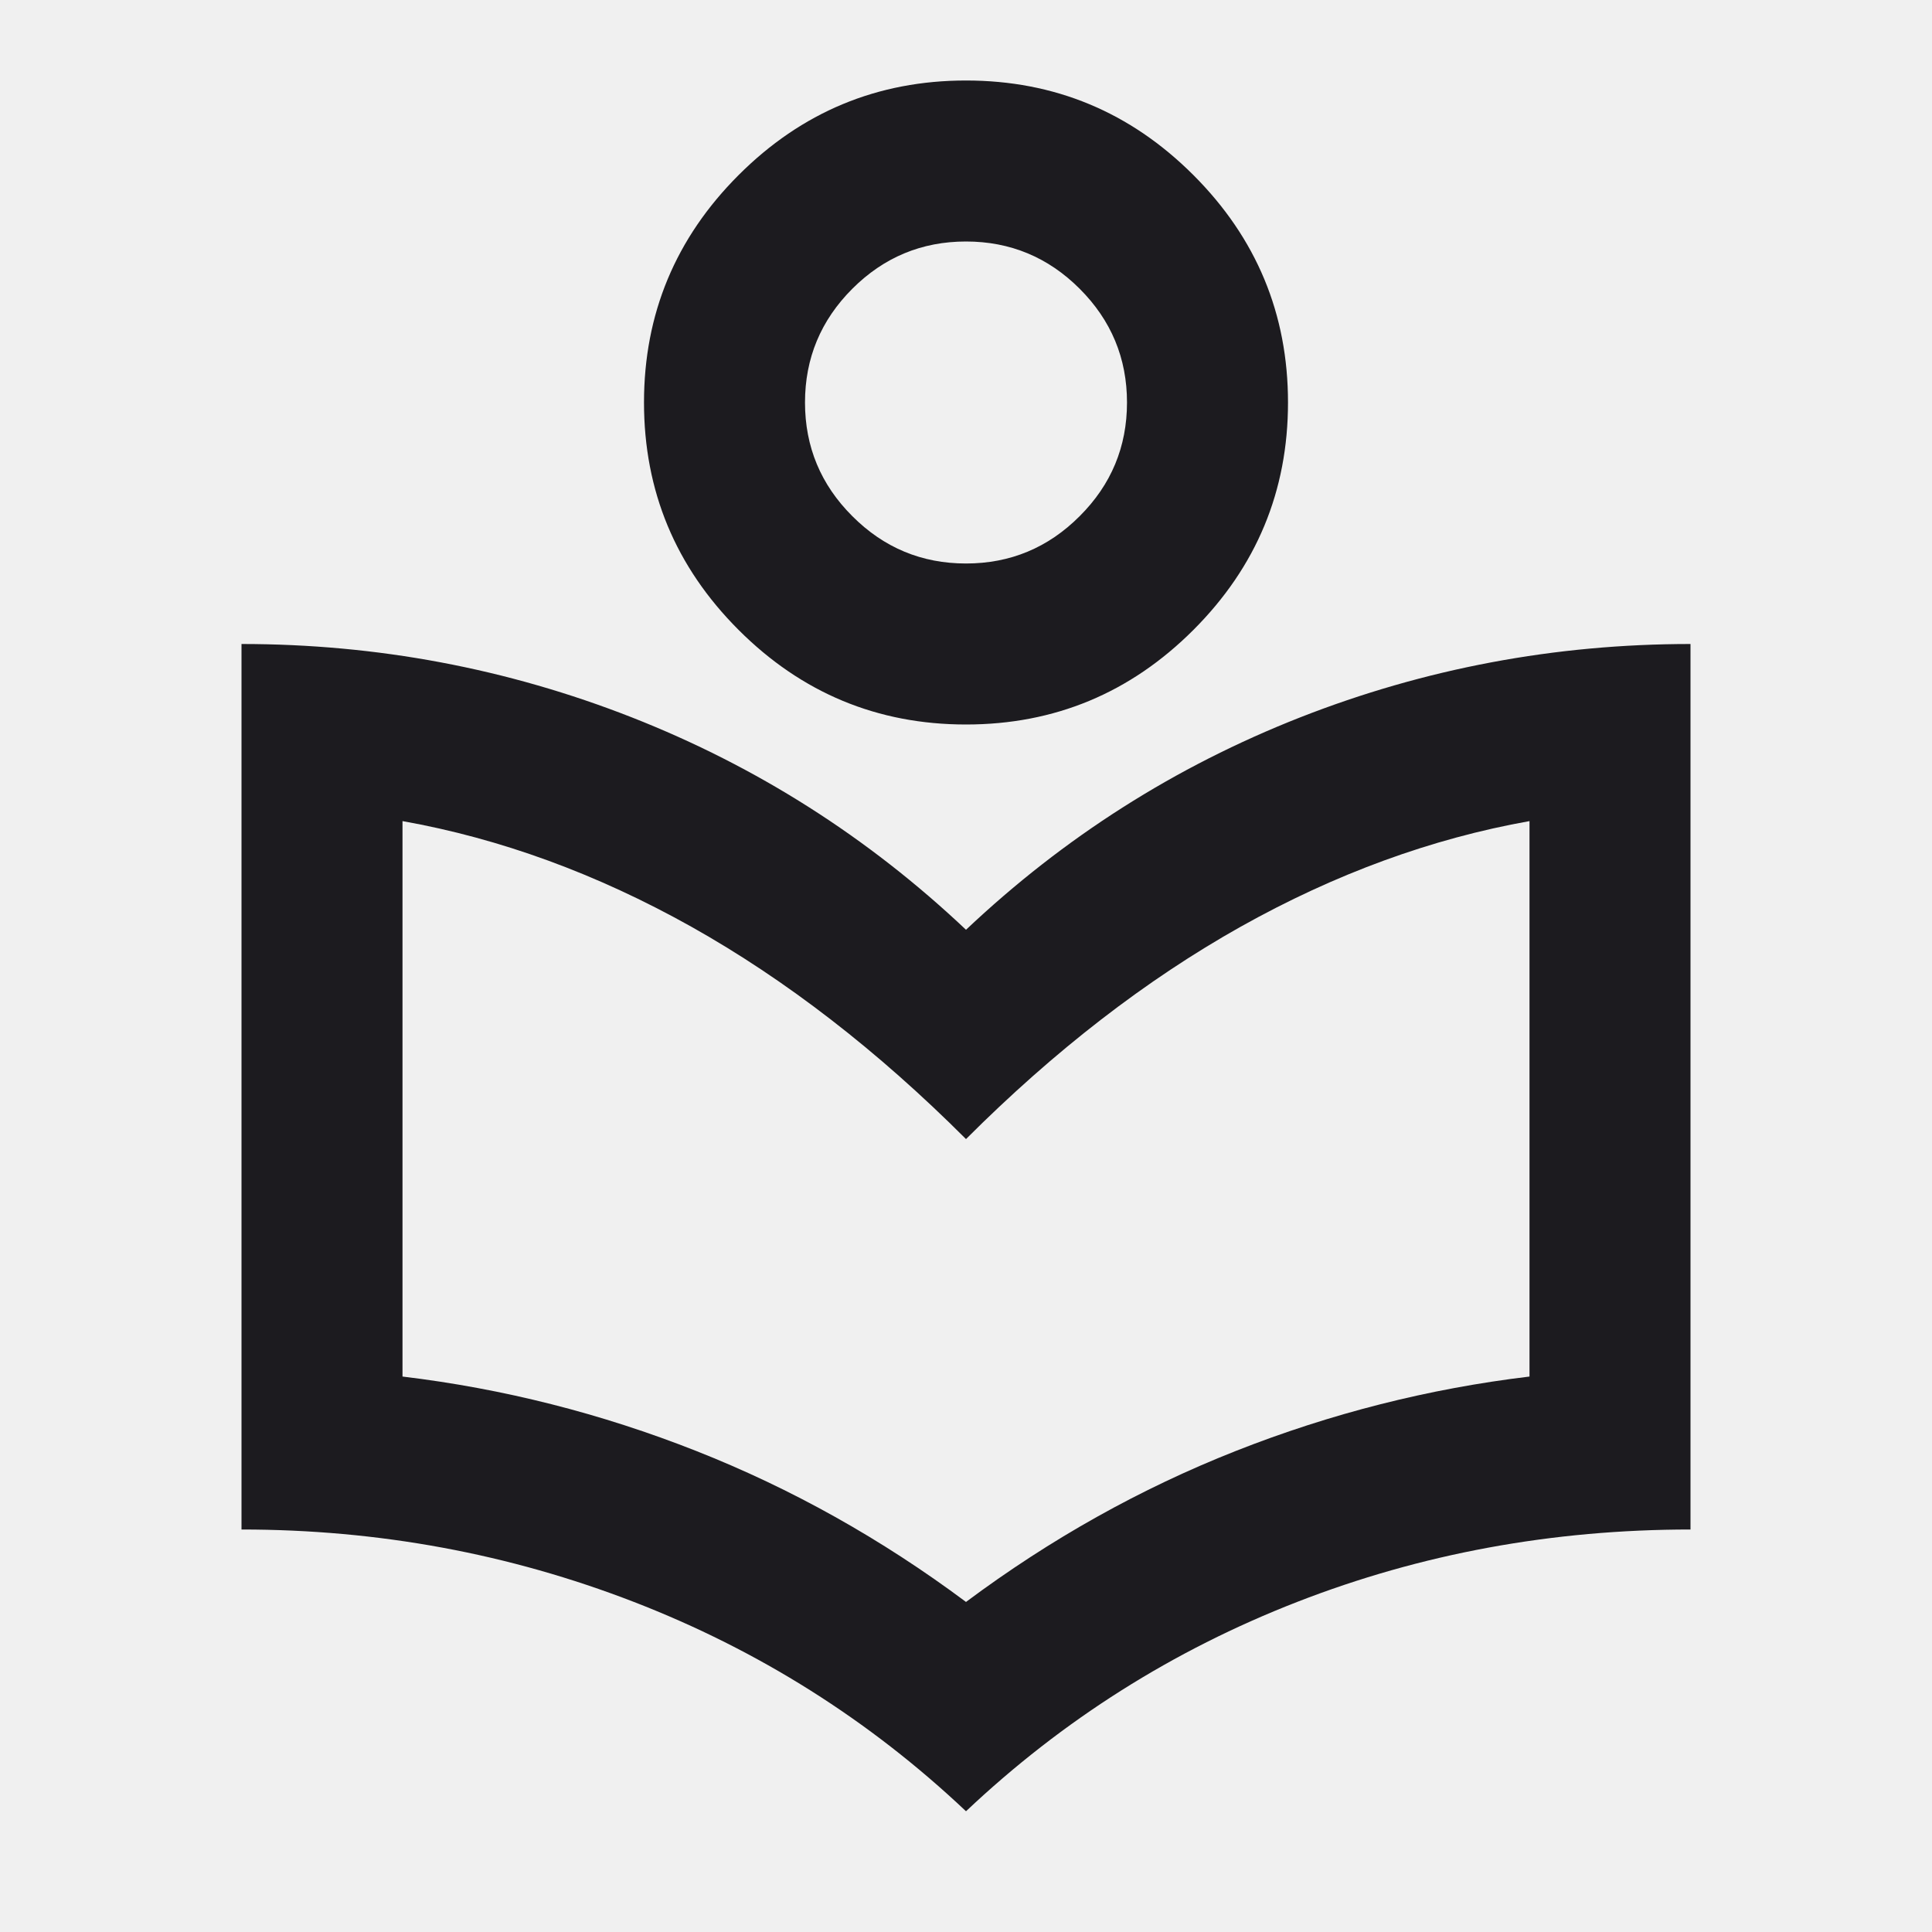
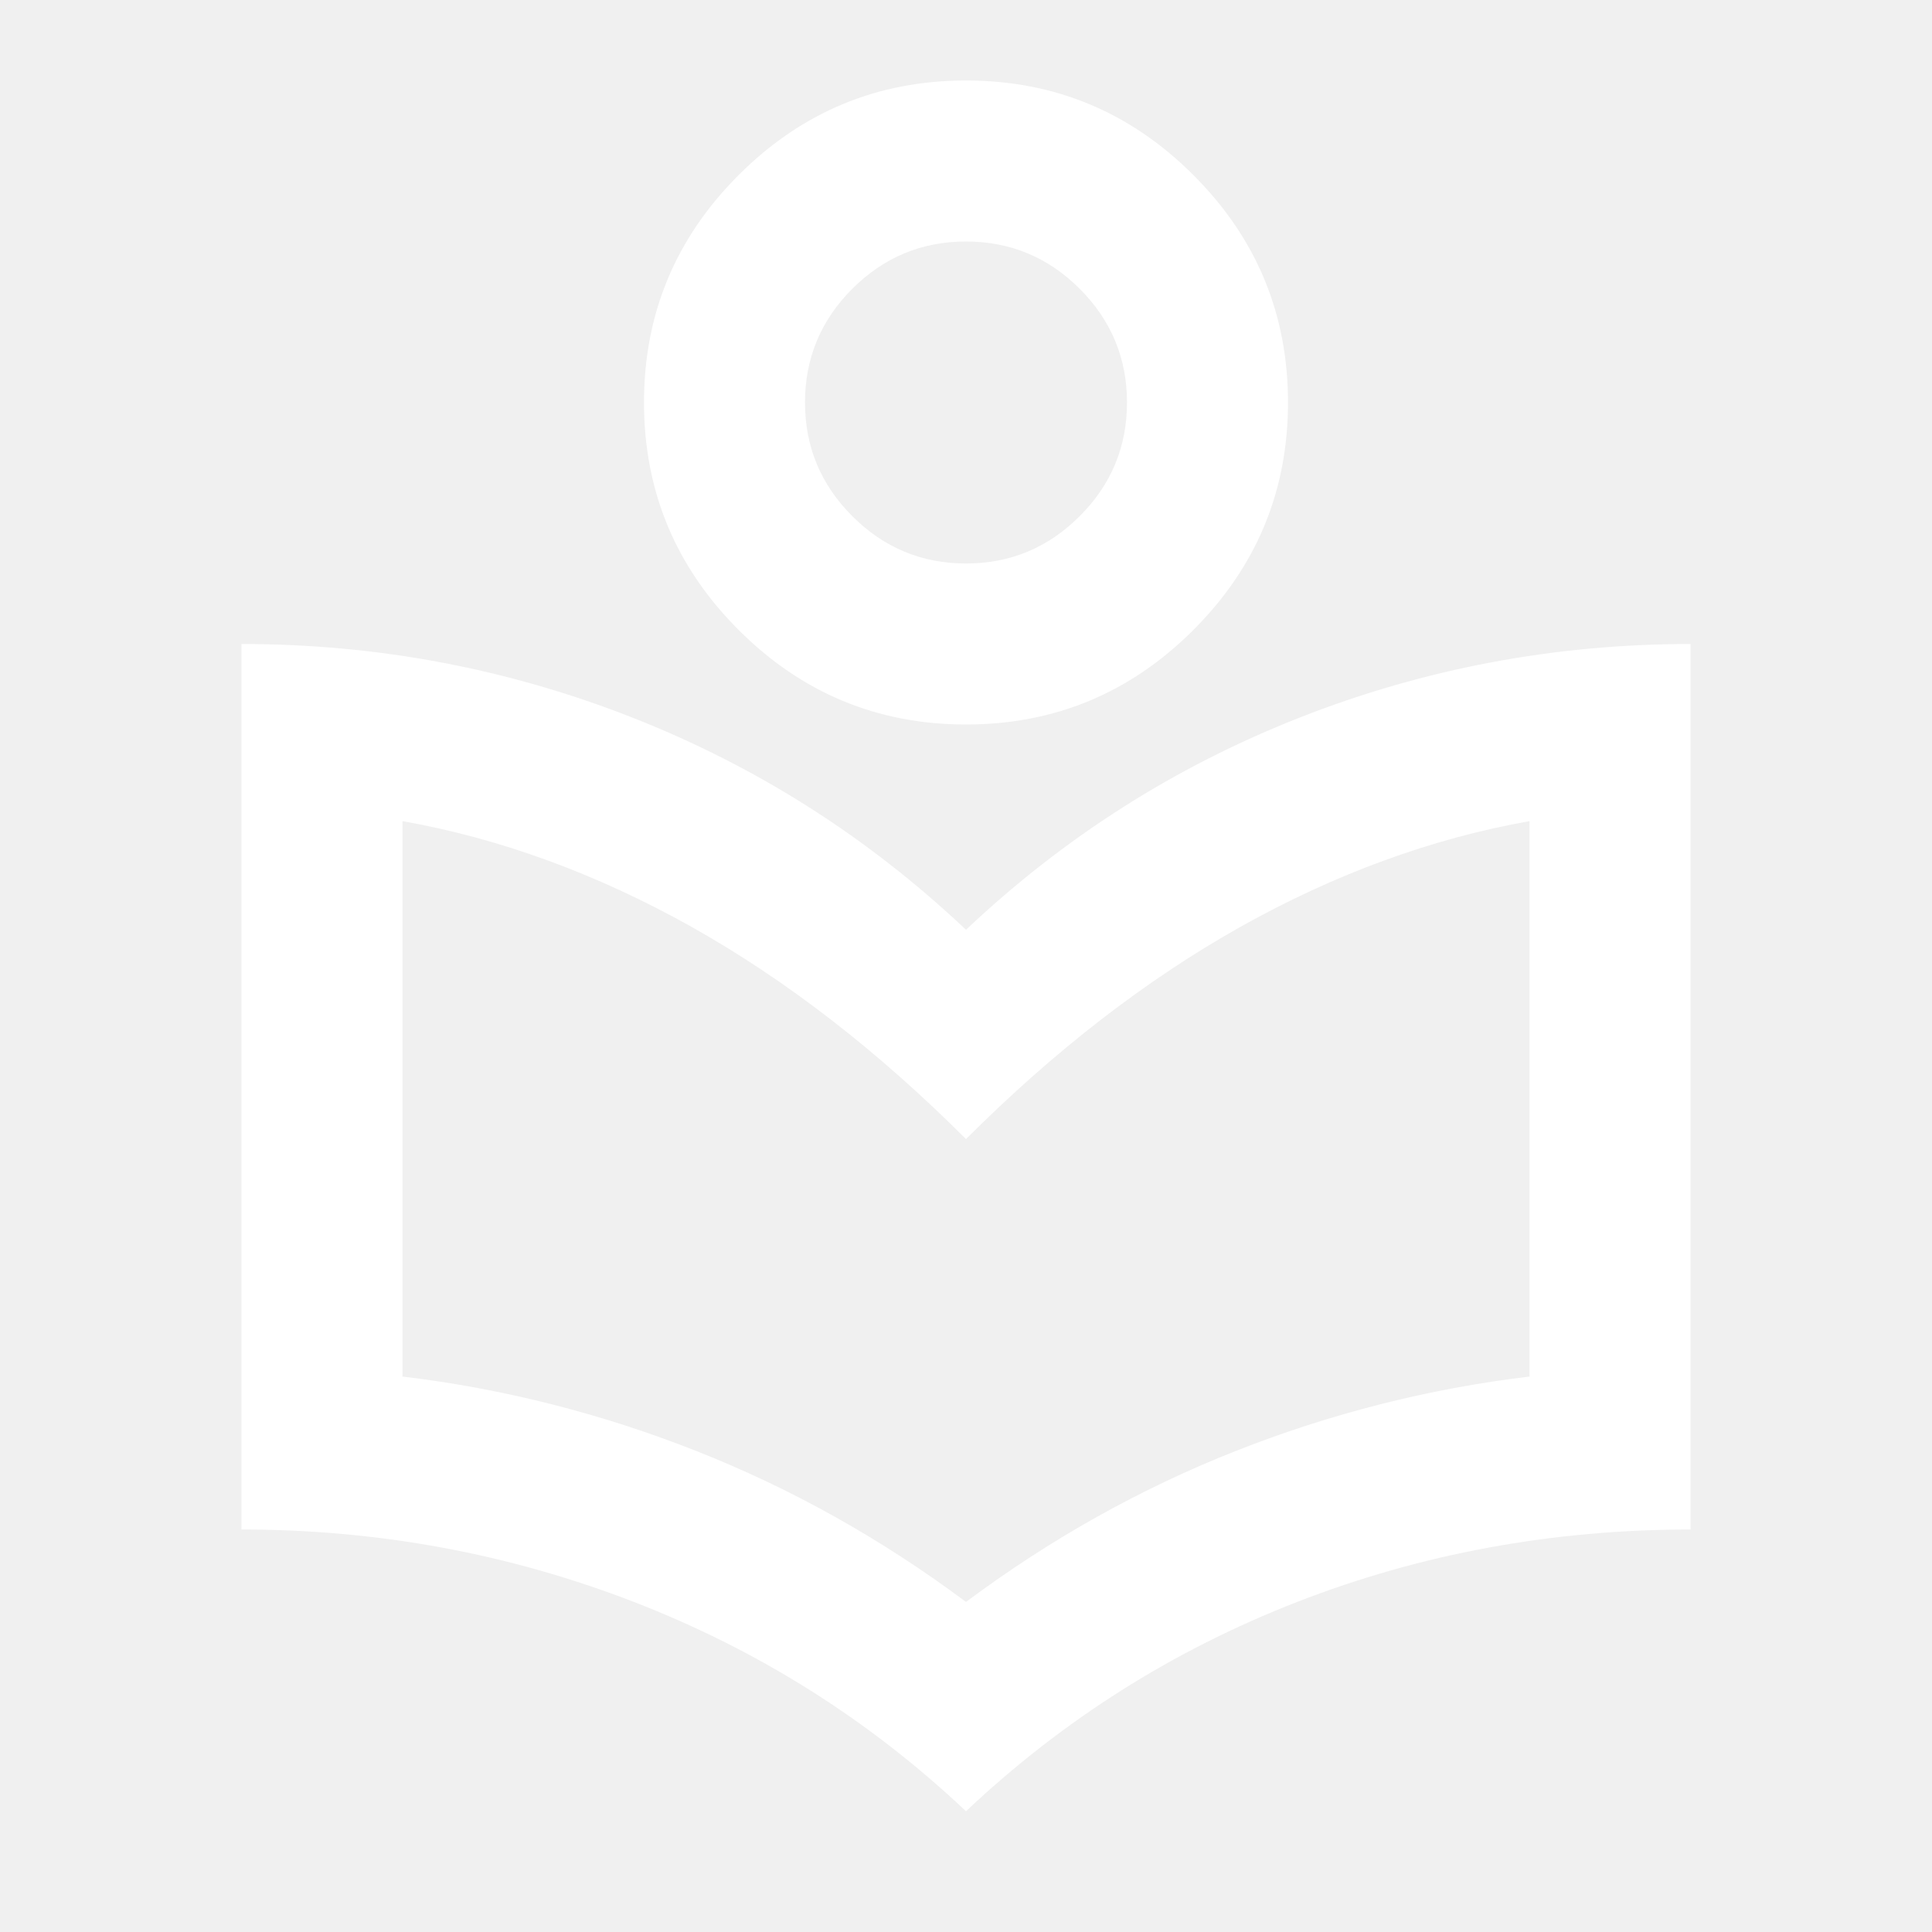
<svg xmlns="http://www.w3.org/2000/svg" width="24" height="24" viewBox="0 0 24 24" fill="none">
  <g clip-path="url(#clip0_101_1755)">
    <mask id="mask0_101_1755" style="mask-type:alpha" maskUnits="userSpaceOnUse" x="0" y="0" width="24" height="24">
-       <rect width="24" height="24" fill="#D9D9D9" />
+       <rect width="24" height="24" fill="#fff" />
    </mask>
    <g mask="url(#mask0_101_1755)">
-       <path d="M12 22.5C10.8 21.367 9.425 20.5 7.875 19.9C6.325 19.3 4.7 19 3 19V8C4.683 8 6.3 8.304 7.85 8.912C9.4 9.521 10.783 10.4 12 11.55C13.217 10.4 14.6 9.521 16.15 8.912C17.7 8.304 19.317 8 21 8V19C19.283 19 17.654 19.3 16.113 19.9C14.571 20.5 13.2 21.367 12 22.5ZM12 19.9C13.05 19.117 14.167 18.492 15.35 18.025C16.533 17.558 17.75 17.25 19 17.1V10.2C17.783 10.417 16.587 10.854 15.412 11.512C14.238 12.171 13.1 13.05 12 14.15C10.9 13.05 9.762 12.171 8.588 11.512C7.412 10.854 6.217 10.417 5 10.2V17.1C6.25 17.25 7.467 17.558 8.65 18.025C9.833 18.492 10.95 19.117 12 19.9ZM12 9C10.9 9 9.958 8.608 9.175 7.825C8.392 7.042 8 6.1 8 5C8 3.9 8.392 2.958 9.175 2.175C9.958 1.392 10.9 1 12 1C13.1 1 14.042 1.392 14.825 2.175C15.608 2.958 16 3.9 16 5C16 6.1 15.608 7.042 14.825 7.825C14.042 8.608 13.1 9 12 9ZM12 7C12.55 7 13.021 6.804 13.412 6.412C13.804 6.021 14 5.55 14 5C14 4.45 13.804 3.979 13.412 3.587C13.021 3.196 12.55 3 12 3C11.45 3 10.979 3.196 10.588 3.587C10.196 3.979 10 4.45 10 5C10 5.55 10.196 6.021 10.588 6.412C10.979 6.804 11.45 7 12 7Z" fill="#1C1B1F" />
+       <path d="M12 22.5C10.8 21.367 9.425 20.5 7.875 19.9C6.325 19.3 4.7 19 3 19V8C4.683 8 6.3 8.304 7.85 8.912C9.4 9.521 10.783 10.4 12 11.55C13.217 10.4 14.6 9.521 16.15 8.912C17.7 8.304 19.317 8 21 8V19C19.283 19 17.654 19.3 16.113 19.9C14.571 20.5 13.2 21.367 12 22.5ZM12 19.9C13.05 19.117 14.167 18.492 15.35 18.025C16.533 17.558 17.75 17.25 19 17.1V10.2C17.783 10.417 16.587 10.854 15.412 11.512C14.238 12.171 13.1 13.05 12 14.15C10.9 13.05 9.762 12.171 8.588 11.512C7.412 10.854 6.217 10.417 5 10.2V17.1C6.25 17.25 7.467 17.558 8.65 18.025C9.833 18.492 10.95 19.117 12 19.9ZM12 9C10.9 9 9.958 8.608 9.175 7.825C8.392 7.042 8 6.1 8 5C8 3.9 8.392 2.958 9.175 2.175C9.958 1.392 10.9 1 12 1C13.1 1 14.042 1.392 14.825 2.175C15.608 2.958 16 3.9 16 5C16 6.1 15.608 7.042 14.825 7.825C14.042 8.608 13.1 9 12 9ZM12 7C12.55 7 13.021 6.804 13.412 6.412C13.804 6.021 14 5.55 14 5C14 4.45 13.804 3.979 13.412 3.587C13.021 3.196 12.55 3 12 3C11.45 3 10.979 3.196 10.588 3.587C10.196 3.979 10 4.45 10 5C10 5.55 10.196 6.021 10.588 6.412C10.979 6.804 11.45 7 12 7Z" fill="#fff" />
    </g>
  </g>
  <defs>
    <clipPath id="clip0_101_1755">
      <rect width="24" height="24" fill="white" />
    </clipPath>
  </defs>
</svg>
